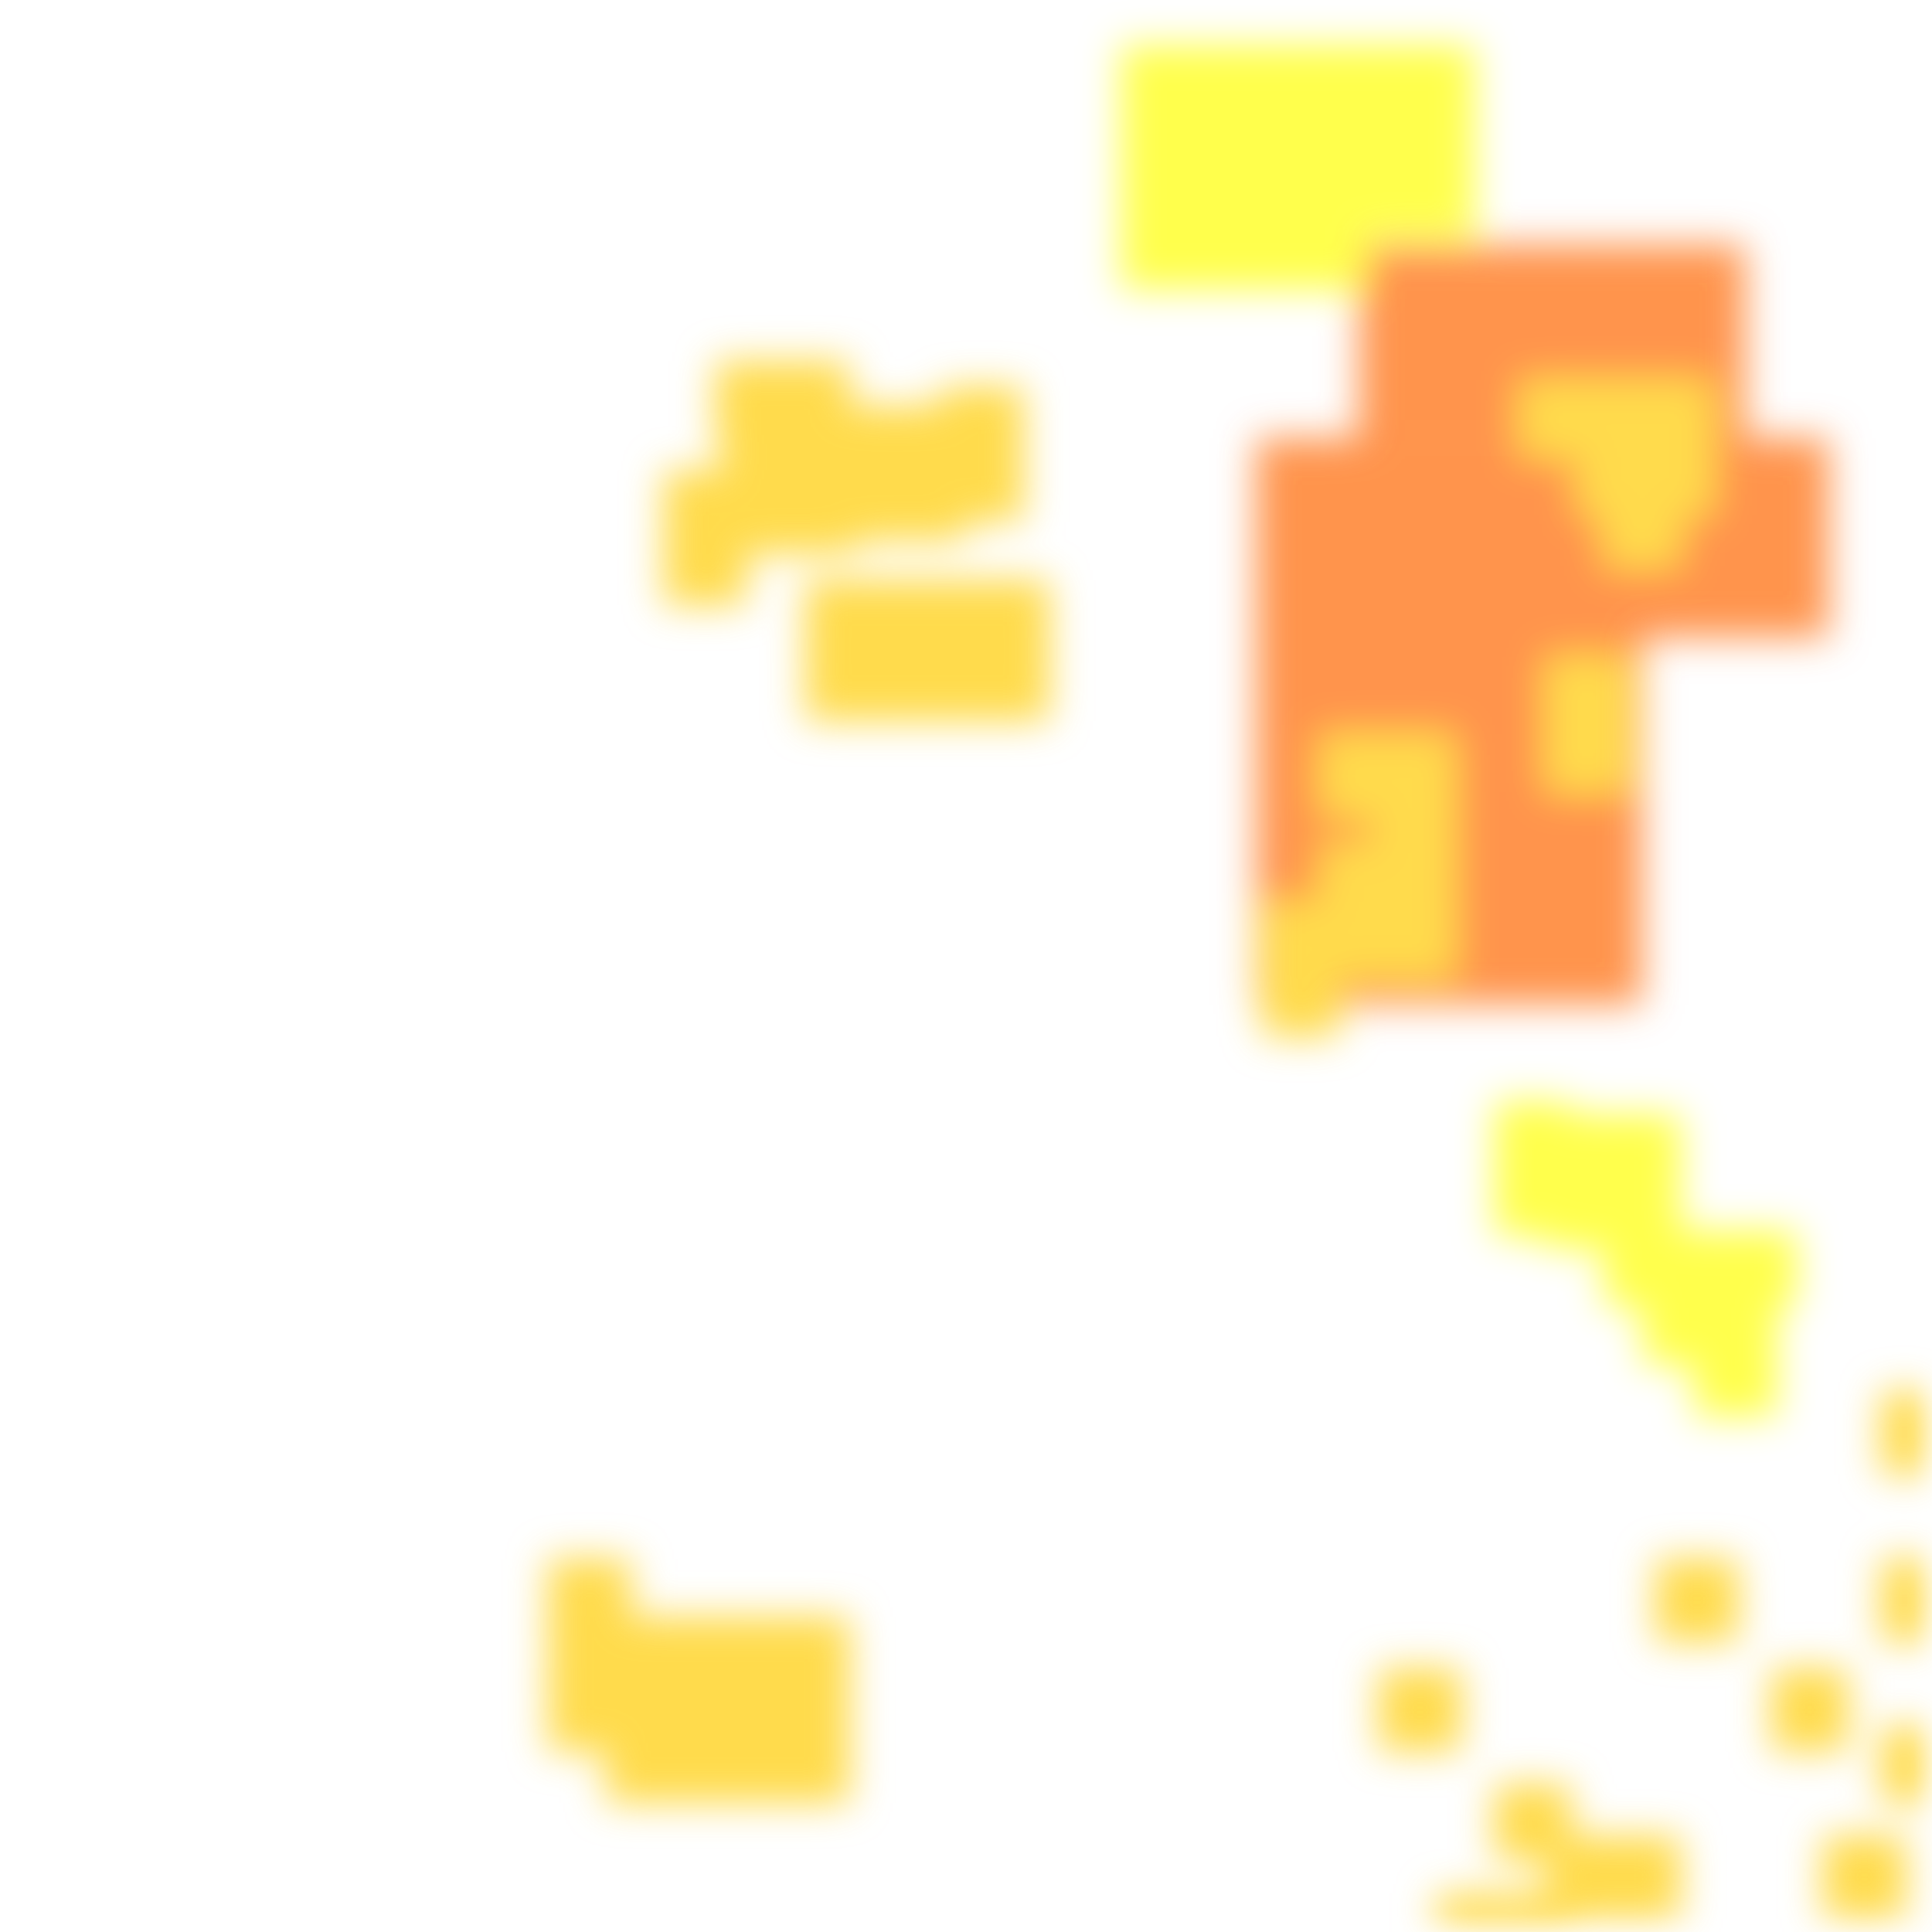
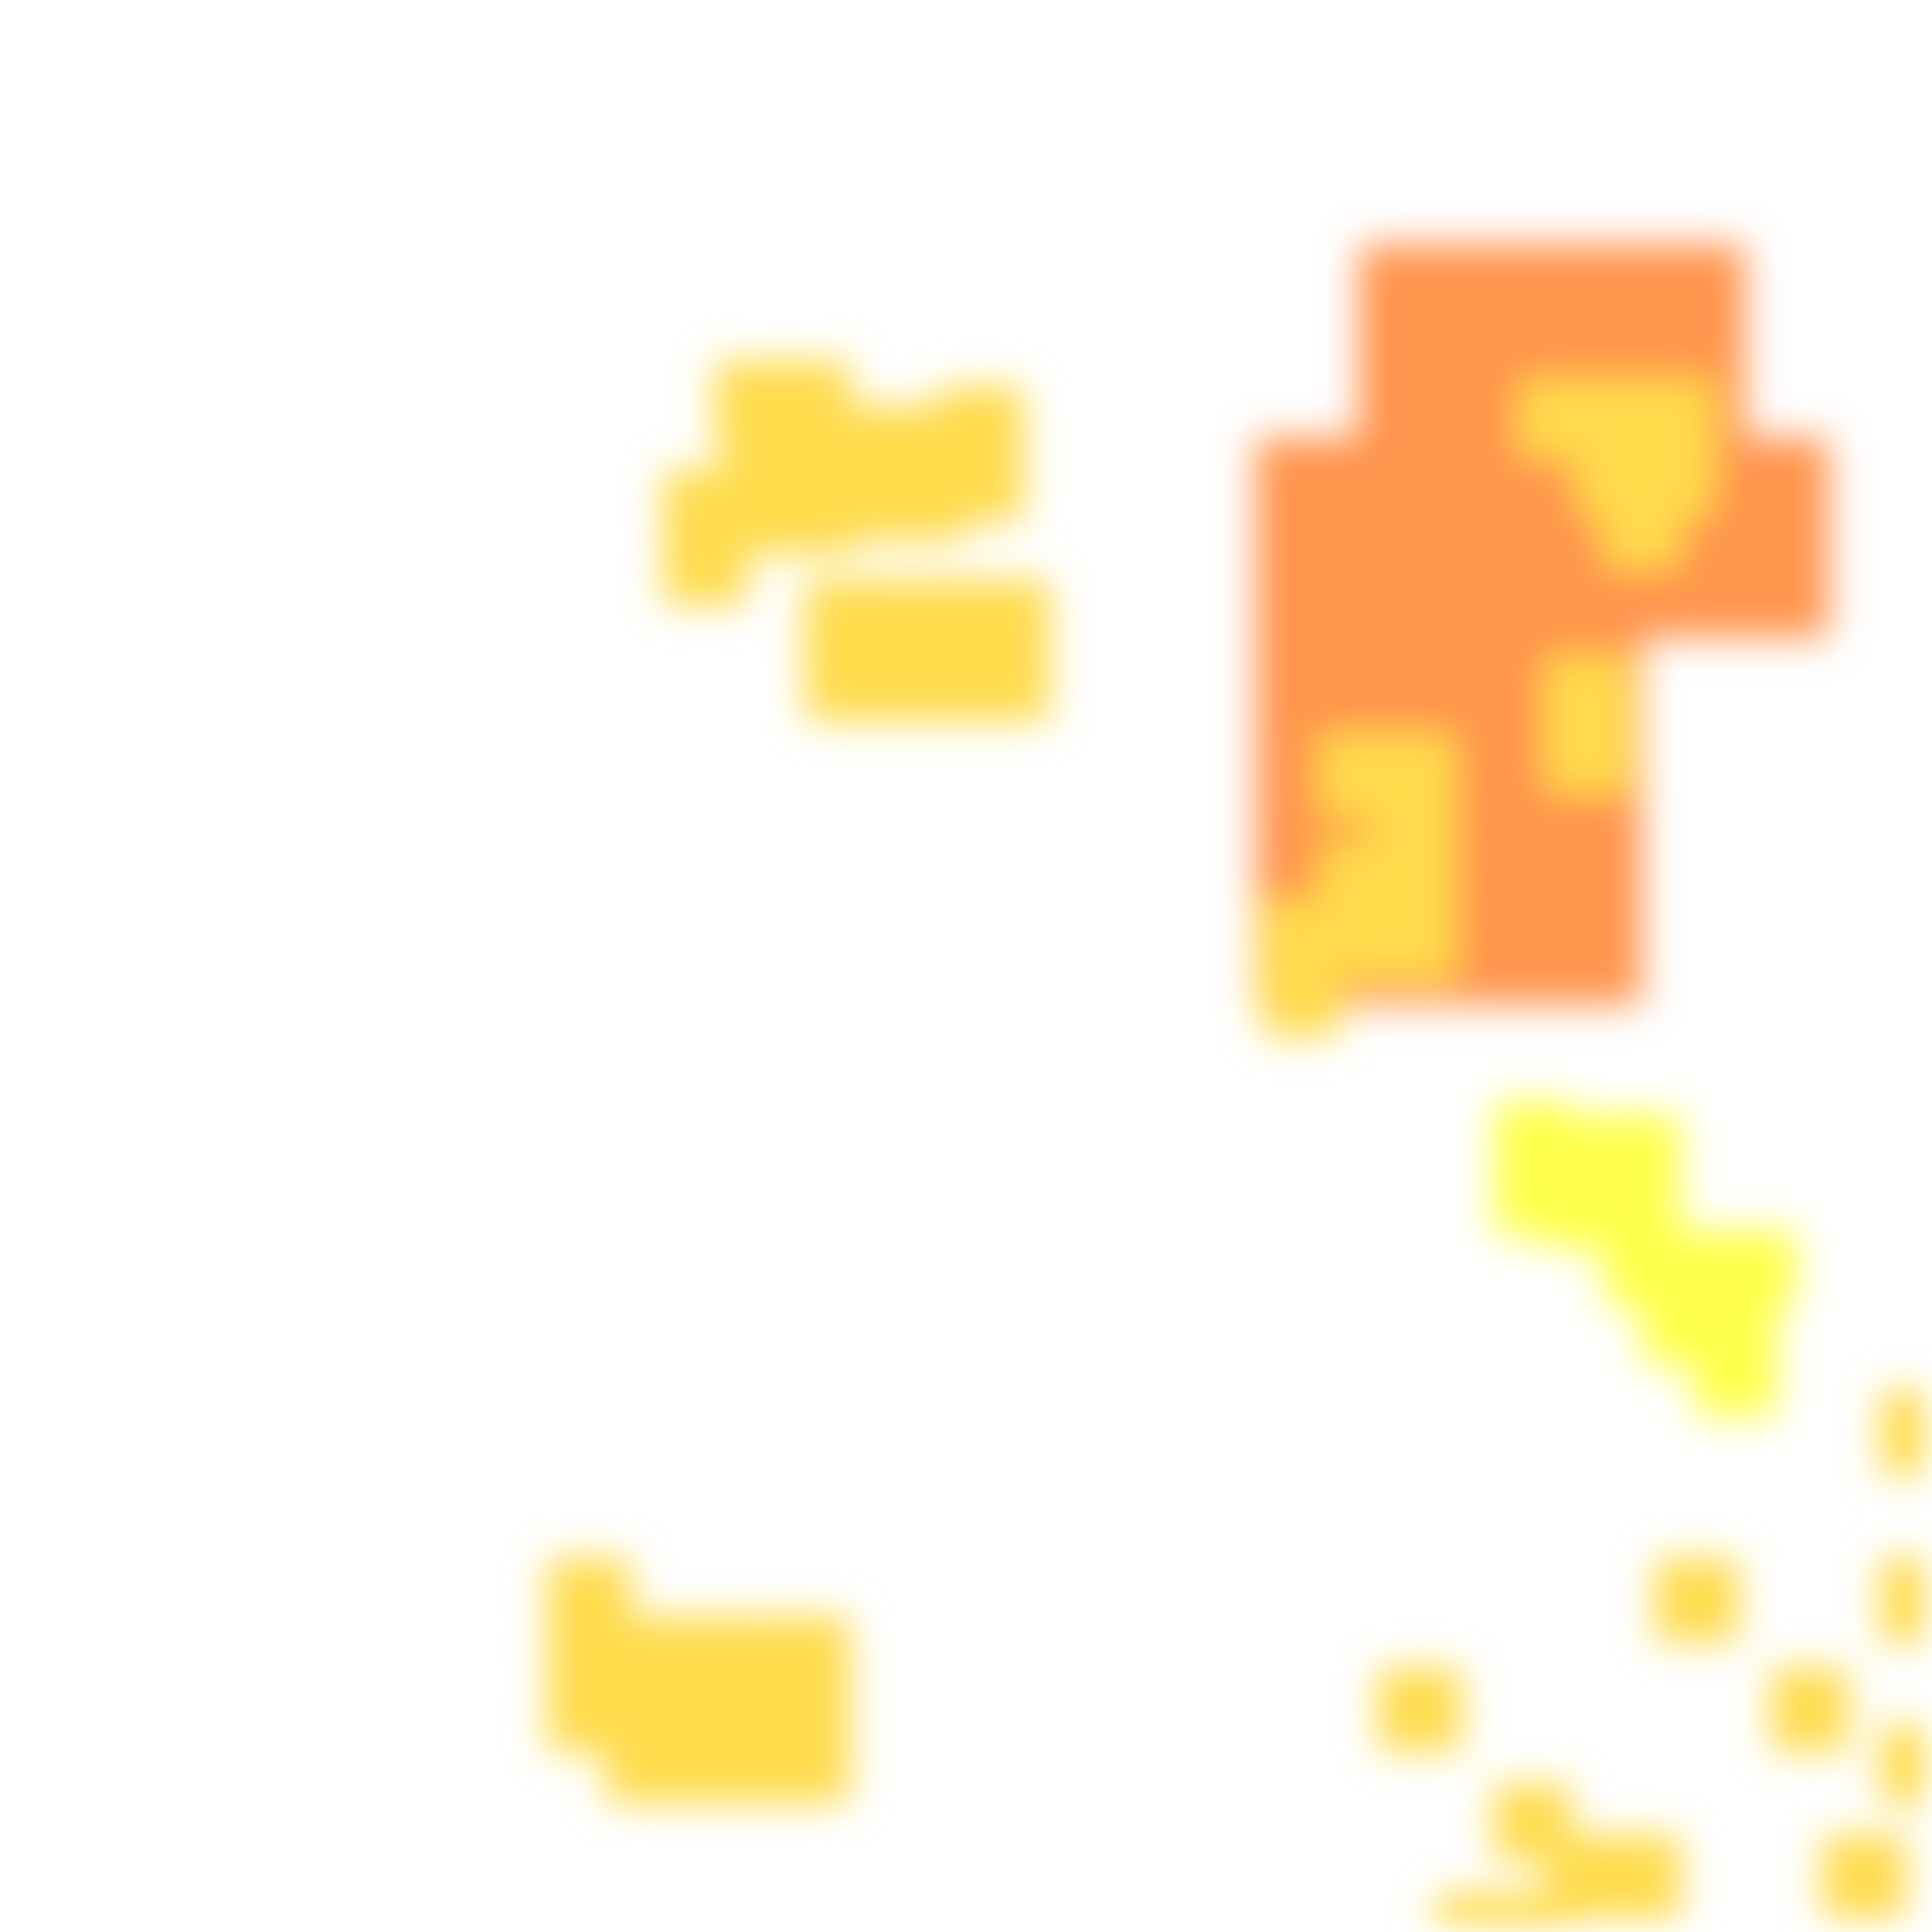
<svg xmlns="http://www.w3.org/2000/svg" width="300" height="300" viewBox="0 0 300 300" class="creatureMap" style="position:absolute;">
  <defs>
    <filter id="blur" x="-30%" y="-30%" width="160%" height="160%">
      <feGaussianBlur stdDeviation="3" />
    </filter>
    <pattern id="pattern-untameable" width="10" height="10" patternTransform="rotate(135)" patternUnits="userSpaceOnUse">
      <rect width="4" height="10" fill="black" />
    </pattern>
    <filter id="groupStroke">
      <feFlood result="outsideColor" flood-color="black" />
      <feMorphology in="SourceAlpha" operator="dilate" radius="2" />
      <feComposite result="strokeoutline1" in="outsideColor" operator="in" />
      <feComposite result="strokeoutline2" in="strokeoutline1" in2="SourceAlpha" operator="out" />
      <feGaussianBlur in="strokeoutline2" result="strokeblur" stdDeviation="1" />
    </filter>
    <style>
            .spawningMap-very-common { fill: #0F0; }
            .spawningMap-common { fill: #B2FF00; }
            .spawningMap-uncommon { fill: #FF0; }
            .spawningMap-very-uncommon { fill: #FC0; }
            .spawningMap-rare { fill: #F60; }
            .spawningMap-very-rare { fill: #F00; }
            .spawning-map-point { stroke:black; stroke-width:1; }
        </style>
  </defs>
  <g filter="url(#blur)" opacity="0.7">
    <g class="spawningMap-rare">
      <rect x="253" y="68" width="31" height="31" />
      <rect x="195" y="125" width="30" height="31" />
      <rect x="241" y="38" width="30" height="30" />
      <rect x="224" y="68" width="30" height="31" />
      <rect x="195" y="68" width="31" height="31" />
      <rect x="195" y="98" width="31" height="30" />
      <rect x="224" y="98" width="31" height="30" />
      <rect x="224" y="125" width="31" height="31" />
      <rect x="211" y="38" width="31" height="30" />
    </g>
    <g class="spawningMap-very-uncommon">
      <rect x="257" y="242" width="13" height="13" />
      <rect x="214" y="259" width="13" height="13" />
      <rect x="232" y="277" width="12" height="12" />
      <rect x="283" y="285" width="13" height="13" />
      <rect x="249" y="285" width="12" height="13" />
      <rect x="240" y="285" width="13" height="13" />
      <rect x="232" y="294" width="12" height="6" />
      <rect x="223" y="294" width="12" height="6" />
      <rect x="120" y="56" width="12" height="13" />
      <rect x="245" y="67" width="12" height="13" />
      <rect x="253" y="67" width="13" height="13" />
      <rect x="253" y="59" width="13" height="12" />
      <rect x="240" y="110" width="13" height="13" />
      <rect x="240" y="102" width="13" height="12" />
      <rect x="213" y="140" width="13" height="12" />
      <rect x="196" y="140" width="12" height="13" />
      <rect x="213" y="131" width="13" height="13" />
      <rect x="205" y="140" width="12" height="12" />
      <rect x="205" y="131" width="12" height="13" />
      <rect x="103" y="82" width="13" height="12" />
      <rect x="103" y="73" width="13" height="13" />
      <rect x="125" y="99" width="13" height="13" />
      <rect x="125" y="90" width="13" height="13" />
      <rect x="134" y="99" width="12" height="13" />
      <rect x="134" y="90" width="12" height="13" />
      <rect x="143" y="99" width="12" height="13" />
      <rect x="143" y="90" width="12" height="13" />
      <rect x="151" y="99" width="12" height="13" />
      <rect x="151" y="90" width="12" height="13" />
      <rect x="138" y="71" width="12" height="13" />
      <rect x="138" y="63" width="12" height="12" />
      <rect x="112" y="65" width="12" height="12" />
      <rect x="120" y="65" width="13" height="12" />
      <rect x="111" y="251" width="13" height="12" />
      <rect x="120" y="251" width="12" height="12" />
      <rect x="111" y="259" width="13" height="13" />
      <rect x="120" y="259" width="12" height="13" />
      <rect x="103" y="259" width="12" height="13" />
      <rect x="94" y="251" width="13" height="12" />
      <rect x="94" y="259" width="13" height="13" />
      <rect x="94" y="268" width="13" height="12" />
      <rect x="292" y="268" width="8" height="12" />
      <rect x="292" y="242" width="8" height="13" />
      <rect x="292" y="216" width="8" height="13" />
      <rect x="275" y="259" width="12" height="13" />
      <rect x="196" y="149" width="12" height="12" />
      <rect x="213" y="123" width="13" height="12" />
      <rect x="213" y="114" width="13" height="13" />
      <rect x="205" y="114" width="12" height="13" />
      <rect x="112" y="73" width="12" height="13" />
      <rect x="249" y="76" width="12" height="12" />
      <rect x="120" y="73" width="13" height="13" />
      <rect x="129" y="71" width="12" height="13" />
      <rect x="129" y="63" width="12" height="12" />
      <rect x="146" y="69" width="13" height="12" />
      <rect x="146" y="60" width="13" height="12" />
      <rect x="111" y="56" width="13" height="13" />
      <rect x="245" y="59" width="12" height="12" />
      <rect x="103" y="251" width="12" height="12" />
      <rect x="111" y="268" width="13" height="12" />
      <rect x="120" y="268" width="12" height="12" />
      <rect x="103" y="268" width="12" height="12" />
      <rect x="85" y="242" width="13" height="12" />
      <rect x="85" y="251" width="13" height="12" />
      <rect x="85" y="259" width="13" height="13" />
      <rect x="236" y="59" width="12" height="12" />
    </g>
    <g class="spawningMap-uncommon">
      <rect x="232" y="180" width="12" height="12" />
      <rect x="232" y="171" width="12" height="13" />
      <rect x="240" y="173" width="13" height="13" />
      <rect x="240" y="182" width="13" height="12" />
      <rect x="249" y="182" width="12" height="12" />
      <rect x="249" y="191" width="12" height="12" />
      <rect x="258" y="191" width="12" height="12" />
      <rect x="263" y="199" width="13" height="13" />
      <rect x="263" y="208" width="13" height="12" />
-       <rect x="174" y="7" width="12" height="13" />
-       <rect x="174" y="16" width="12" height="12" />
-       <rect x="174" y="24" width="12" height="13" />
-       <rect x="174" y="33" width="12" height="12" />
-       <rect x="182" y="7" width="13" height="13" />
-       <rect x="182" y="16" width="13" height="12" />
-       <rect x="182" y="24" width="13" height="13" />
-       <rect x="182" y="33" width="13" height="12" />
-       <rect x="191" y="7" width="12" height="13" />
-       <rect x="191" y="16" width="12" height="12" />
-       <rect x="191" y="24" width="12" height="13" />
-       <rect x="199" y="7" width="13" height="13" />
-       <rect x="199" y="16" width="13" height="12" />
-       <rect x="199" y="24" width="13" height="13" />
-       <rect x="191" y="33" width="12" height="12" />
-       <rect x="199" y="33" width="13" height="12" />
-       <rect x="208" y="7" width="12" height="13" />
-       <rect x="208" y="16" width="12" height="12" />
-       <rect x="208" y="24" width="12" height="13" />
-       <rect x="216" y="7" width="13" height="13" />
-       <rect x="216" y="16" width="13" height="12" />
-       <rect x="216" y="24" width="13" height="13" />
      <rect x="266" y="191" width="13" height="12" />
      <rect x="249" y="173" width="12" height="13" />
      <rect x="255" y="199" width="12" height="13" />
    </g>
  </g>
</svg>
